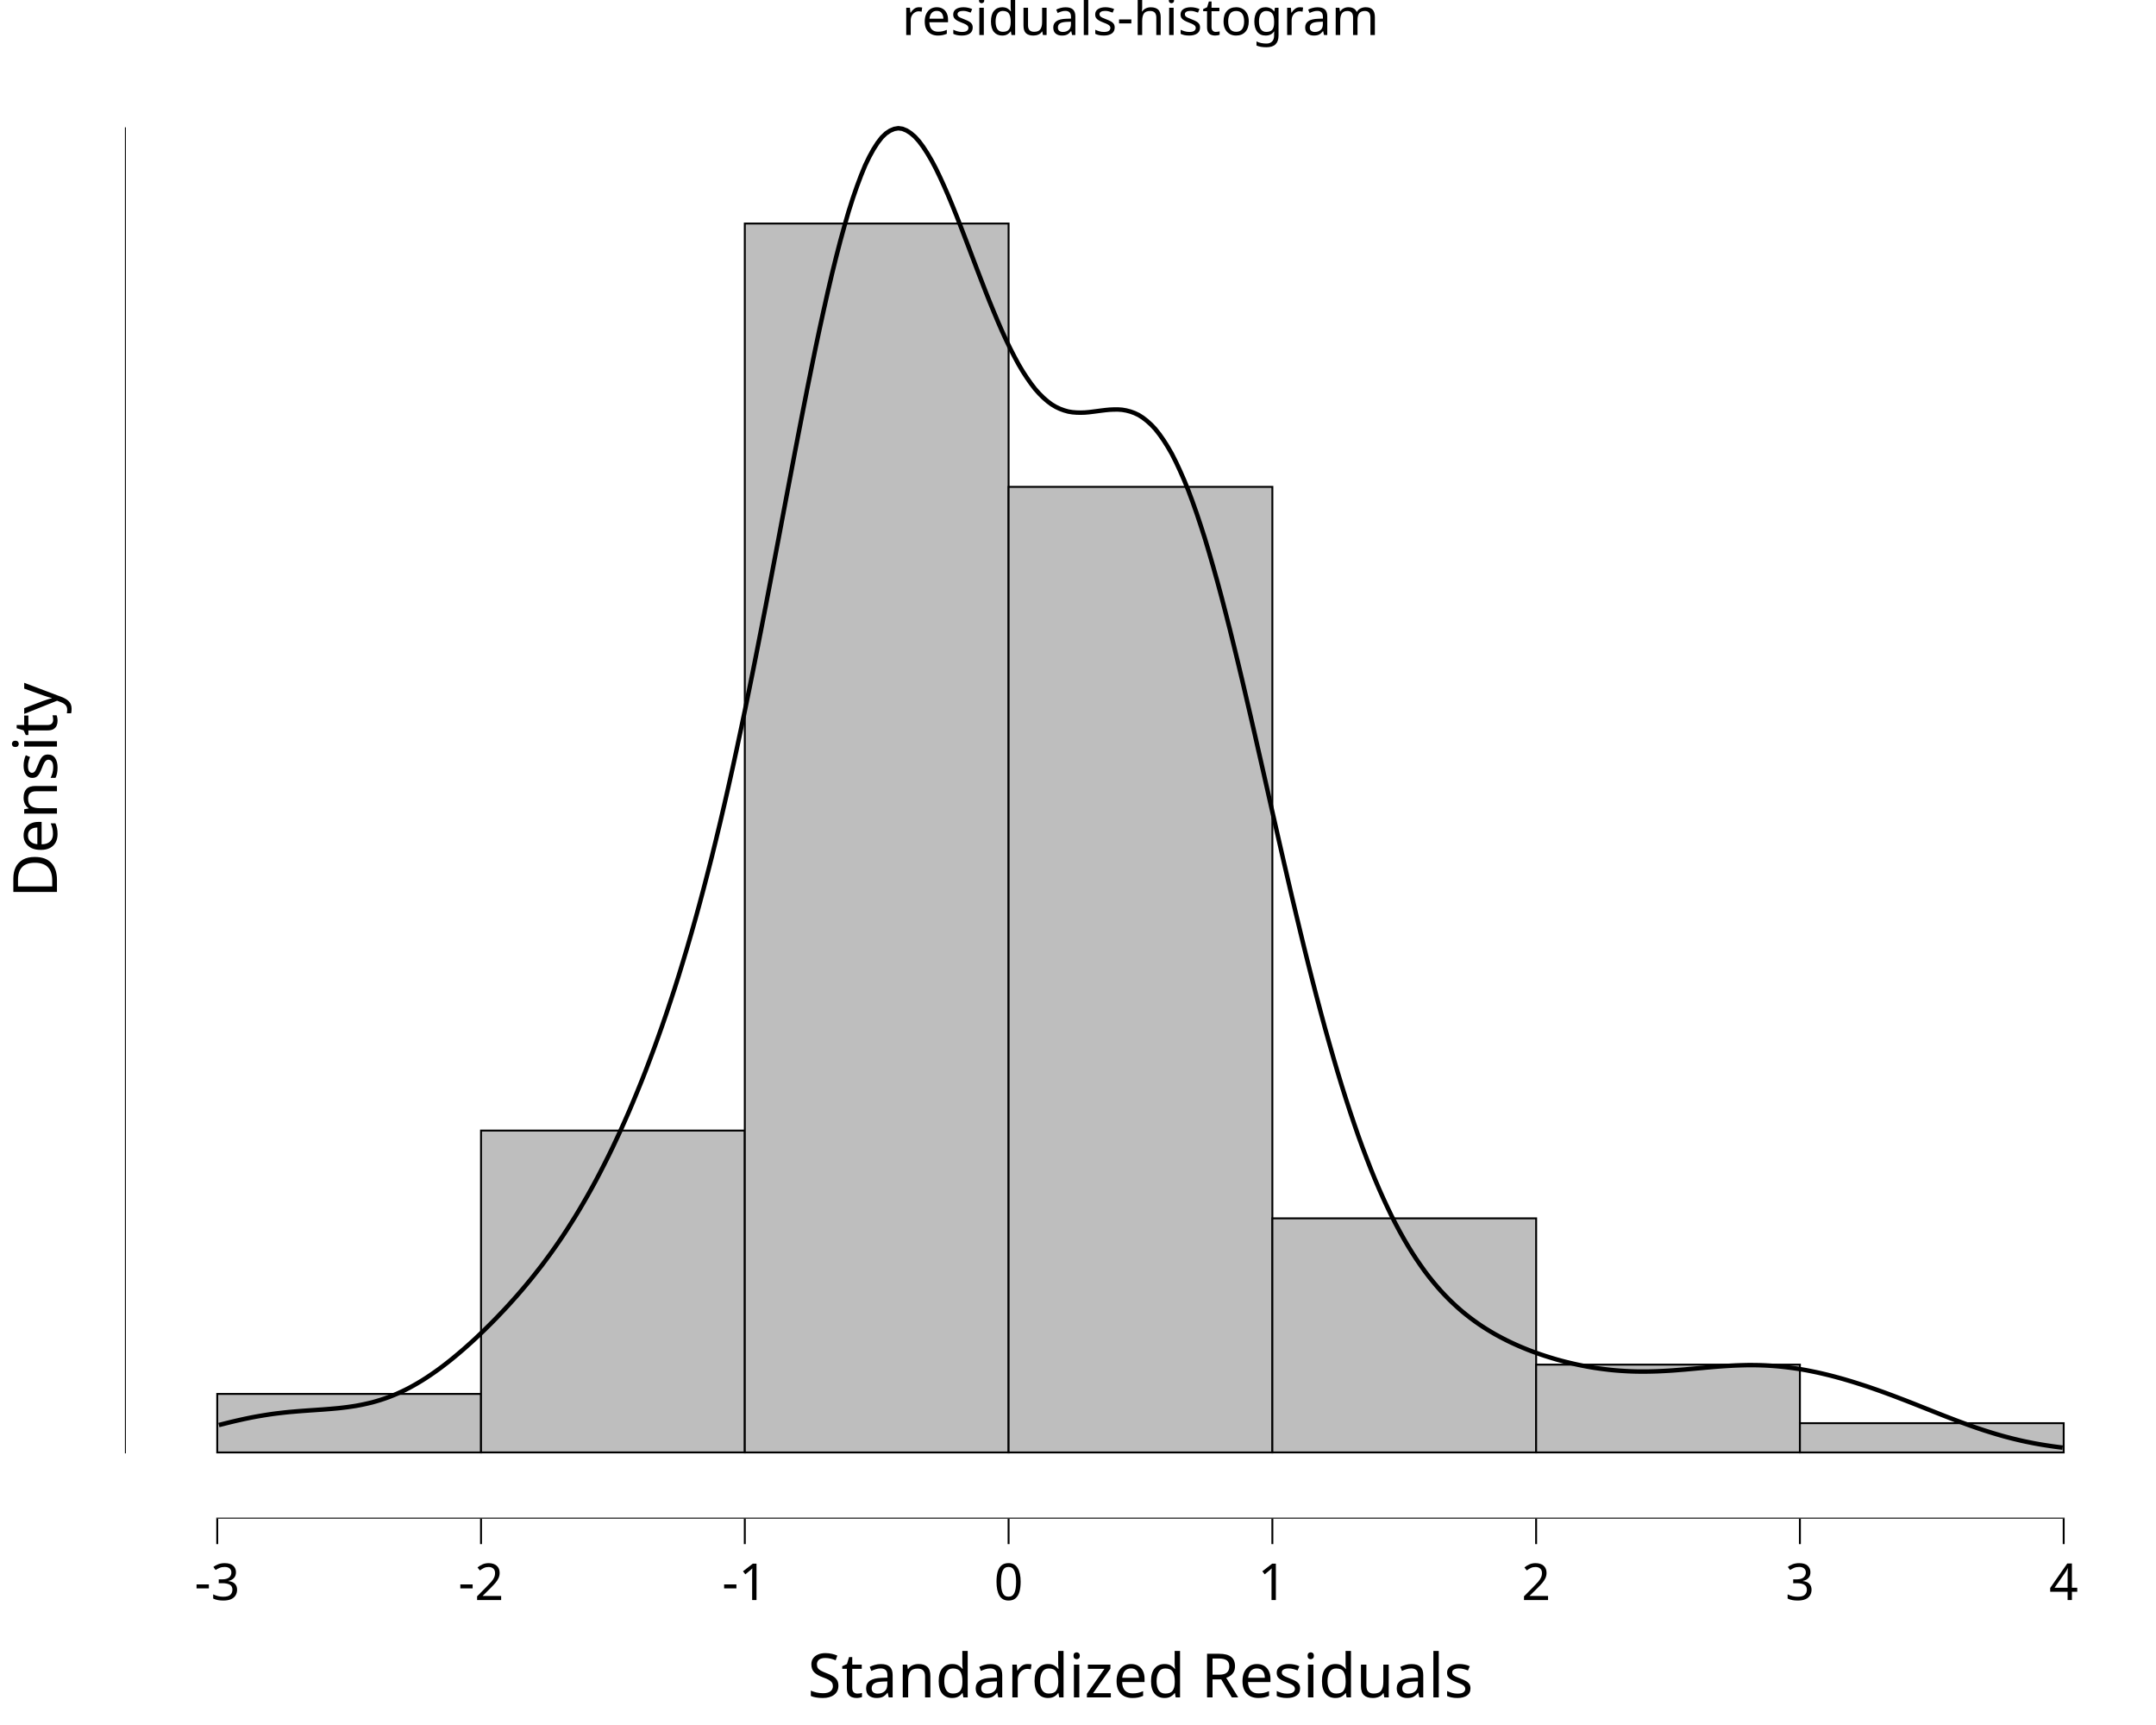
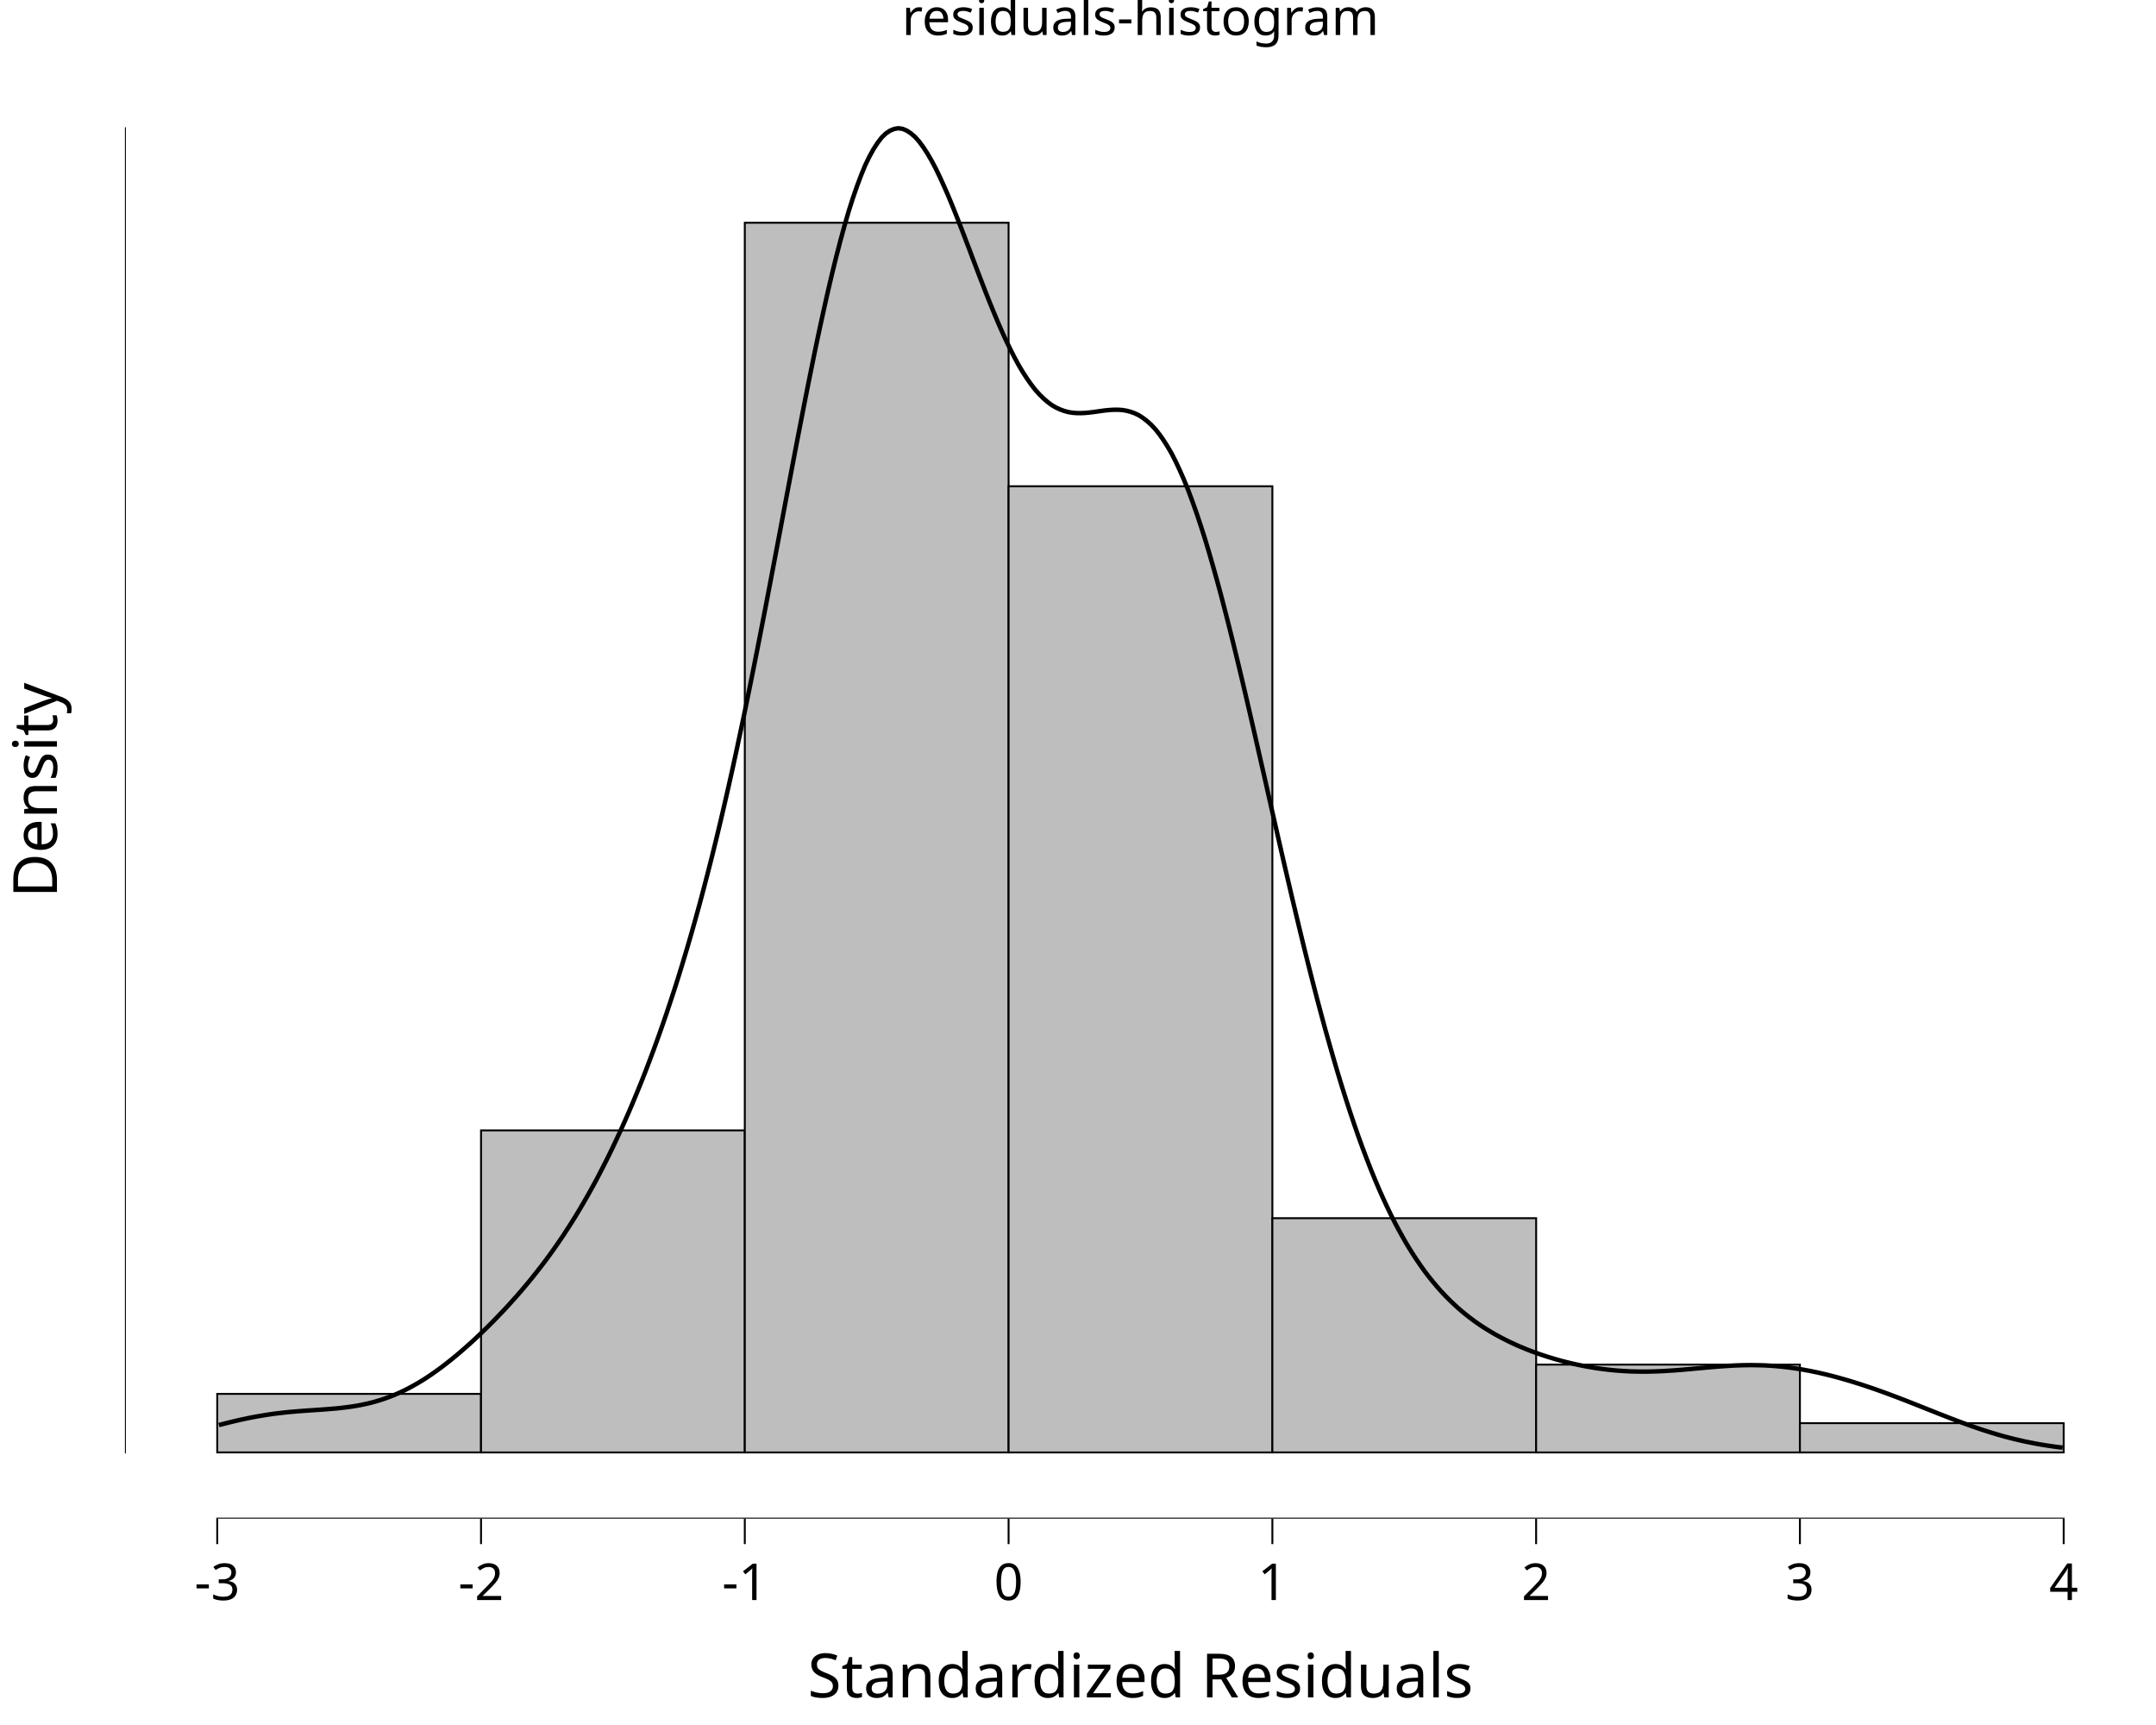
<svg xmlns="http://www.w3.org/2000/svg" class="svglite" data-engine-version="2.0" width="720.00pt" height="576.00pt" viewBox="0 0 720.00 576.00">
  <defs>
    <style type="text/css">
    .svglite line, .svglite polyline, .svglite polygon, .svglite path, .svglite rect, .svglite circle {
      fill: none;
      stroke: #000000;
      stroke-linecap: round;
      stroke-linejoin: round;
      stroke-miterlimit: 10.00;
    }
  </style>
  </defs>
  <rect width="100%" height="100%" style="stroke: none; fill: #FFFFFF;" />
  <defs>
    <clipPath id="cpMC4wMHw3MjAuMDB8MC4wMHw1NzYuMDA=">
      <rect x="0.00" y="0.00" width="720.00" height="576.00" />
    </clipPath>
  </defs>
  <g clip-path="url(#cpMC4wMHw3MjAuMDB8MC4wMHw1NzYuMDA=)">
    <rect x="0.00" y="0.00" width="720.00" height="576.00" style="stroke-width: 10.67; stroke: none;" />
  </g>
  <defs>
    <clipPath id="cpNDEuNzJ8NzIwLjAwfDIwLjcxfDUwNy4wOQ==">
      <rect x="41.72" y="20.71" width="678.28" height="486.39" />
    </clipPath>
  </defs>
  <g clip-path="url(#cpNDEuNzJ8NzIwLjAwfDIwLjcxfDUwNy4wOQ==)">
    <rect x="41.72" y="20.71" width="678.28" height="486.39" style="stroke-width: 10.67; stroke: none;" />
-     <rect x="72.55" y="465.45" width="88.09" height="19.54" style="stroke-width: 0.64; stroke-linecap: butt; stroke-linejoin: miter; fill: #BEBEBE;" />
-     <rect x="160.64" y="377.51" width="88.09" height="107.47" style="stroke-width: 0.64; stroke-linecap: butt; stroke-linejoin: miter; fill: #BEBEBE;" />
-     <rect x="248.73" y="74.64" width="88.09" height="410.35" style="stroke-width: 0.64; stroke-linecap: butt; stroke-linejoin: miter; fill: #BEBEBE;" />
-     <rect x="336.82" y="162.57" width="88.09" height="322.42" style="stroke-width: 0.64; stroke-linecap: butt; stroke-linejoin: miter; fill: #BEBEBE;" />
-     <rect x="424.91" y="406.82" width="88.09" height="78.16" style="stroke-width: 0.64; stroke-linecap: butt; stroke-linejoin: miter; fill: #BEBEBE;" />
-     <rect x="512.99" y="455.67" width="88.09" height="29.31" style="stroke-width: 0.64; stroke-linecap: butt; stroke-linejoin: miter; fill: #BEBEBE;" />
-     <rect x="601.08" y="475.22" width="88.09" height="9.77" style="stroke-width: 0.64; stroke-linecap: butt; stroke-linejoin: miter; fill: #BEBEBE;" />
-     <polyline points="73.09,475.84 74.48,475.49 75.86,475.14 77.24,474.80 78.63,474.47 80.01,474.16 81.39,473.85 82.78,473.56 84.16,473.28 85.55,473.02 86.93,472.78 88.31,472.55 89.70,472.33 91.08,472.13 92.46,471.95 93.85,471.79 95.23,471.63 96.61,471.49 98.00,471.37 99.38,471.25 100.77,471.14 102.15,471.04 103.53,470.94 104.92,470.85 106.30,470.75 107.68,470.66 109.07,470.55 110.45,470.44 111.83,470.32 113.22,470.19 114.60,470.03 115.99,469.86 117.37,469.66 118.75,469.45 120.14,469.19 121.52,468.91 122.90,468.60 124.29,468.27 125.67,467.88 127.06,467.46 128.44,467.00 129.82,466.51 131.21,465.96 132.59,465.38 133.97,464.75 135.36,464.09 136.74,463.38 138.12,462.62 139.51,461.82 140.89,460.99 142.28,460.11 143.66,459.19 145.04,458.24 146.43,457.25 147.81,456.22 149.19,455.16 150.58,454.06 151.96,452.93 153.34,451.77 154.73,450.58 156.11,449.36 157.50,448.11 158.88,446.84 160.26,445.53 161.65,444.20 163.03,442.84 164.41,441.46 165.80,440.05 167.18,438.60 168.57,437.14 169.95,435.64 171.33,434.11 172.72,432.55 174.10,430.95 175.48,429.33 176.87,427.65 178.25,425.94 179.63,424.19 181.02,422.41 182.40,420.56 183.79,418.67 185.17,416.74 186.55,414.76 187.94,412.71 189.32,410.60 190.70,408.44 192.09,406.23 193.47,403.95 194.85,401.59 196.24,399.18 197.62,396.71 199.01,394.16 200.39,391.53 201.77,388.83 203.16,386.07 204.54,383.23 205.92,380.30 207.31,377.30 208.69,374.23 210.08,371.07 211.46,367.81 212.84,364.47 214.23,361.05 215.61,357.54 216.99,353.91 218.38,350.20 219.76,346.39 221.14,342.49 222.53,338.45 223.91,334.30 225.30,330.06 226.68,325.70 228.06,321.19 229.45,316.55 230.83,311.80 232.21,306.93 233.60,301.88 234.98,296.70 236.36,291.38 237.75,285.94 239.13,280.31 240.52,274.54 241.90,268.63 243.28,262.60 244.67,256.39 246.05,250.03 247.43,243.55 248.82,236.95 250.20,230.21 251.59,223.35 252.97,216.39 254.35,209.34 255.74,202.20 257.12,194.98 258.50,187.72 259.89,180.42 261.27,173.10 262.65,165.78 264.04,158.48 265.42,151.21 266.81,144.00 268.19,136.89 269.57,129.89 270.96,123.00 272.34,116.25 273.72,109.72 275.11,103.38 276.49,97.23 277.88,91.30 279.26,85.72 280.64,80.39 282.03,75.34 283.41,70.57 284.79,66.23 286.18,62.22 287.56,58.54 288.94,55.18 290.33,52.31 291.71,49.81 293.10,47.66 294.48,45.87 295.86,44.55 297.25,43.63 298.63,43.05 300.01,42.82 301.40,43.02 302.78,43.59 304.16,44.48 305.55,45.67 306.93,47.21 308.32,49.08 309.70,51.20 311.08,53.55 312.47,56.16 313.85,59.01 315.23,62.02 316.62,65.19 318.00,68.50 319.39,71.95 320.77,75.47 322.15,79.06 323.54,82.69 324.92,86.34 326.30,89.98 327.69,93.59 329.07,97.16 330.45,100.64 331.84,104.03 333.22,107.33 334.61,110.52 335.99,113.52 337.37,116.38 338.76,119.09 340.14,121.64 341.52,123.97 342.91,126.11 344.29,128.08 345.67,129.88 347.06,131.44 348.44,132.81 349.83,134.01 351.21,135.04 352.59,135.86 353.98,136.52 355.36,137.03 356.74,137.42 358.13,137.65 359.51,137.76 360.90,137.79 362.28,137.75 363.66,137.63 365.05,137.46 366.43,137.28 367.81,137.10 369.20,136.93 370.58,136.80 371.96,136.74 373.35,136.73 374.73,136.83 376.12,137.07 377.50,137.43 378.88,137.93 380.27,138.59 381.65,139.47 383.03,140.54 384.42,141.79 385.80,143.25 387.18,145.00 388.57,146.97 389.95,149.15 391.34,151.56 392.72,154.29 394.10,157.25 395.49,160.42 396.87,163.83 398.25,167.53 399.64,171.46 401.02,175.60 402.41,179.93 403.79,184.53 405.17,189.32 406.56,194.27 407.94,199.39 409.32,204.70 410.71,210.16 412.09,215.74 413.47,221.42 414.86,227.23 416.24,233.13 417.63,239.09 419.01,245.10 420.39,251.17 421.78,257.26 423.16,263.36 424.54,269.46 425.93,275.55 427.31,281.61 428.69,287.63 430.08,293.60 431.46,299.52 432.85,305.34 434.23,311.09 435.61,316.76 437.00,322.33 438.38,327.77 439.76,333.10 441.15,338.33 442.53,343.44 443.92,348.39 445.30,353.21 446.68,357.91 448.07,362.48 449.45,366.87 450.83,371.12 452.22,375.25 453.60,379.25 454.98,383.06 456.37,386.73 457.75,390.28 459.14,393.69 460.52,396.94 461.90,400.05 463.29,403.04 464.67,405.91 466.05,408.62 467.44,411.21 468.82,413.68 470.21,416.05 471.59,418.29 472.97,420.41 474.36,422.44 475.74,424.38 477.12,426.20 478.51,427.93 479.89,429.57 481.27,431.14 482.66,432.62 484.04,434.02 485.43,435.35 486.81,436.62 488.19,437.82 489.58,438.95 490.96,440.03 492.34,441.06 493.73,442.04 495.11,442.97 496.49,443.85 497.88,444.69 499.26,445.50 500.65,446.26 502.03,446.99 503.41,447.69 504.80,448.36 506.18,448.99 507.56,449.60 508.95,450.18 510.33,450.74 511.72,451.27 513.10,451.77 514.48,452.26 515.87,452.72 517.25,453.16 518.63,453.58 520.02,453.99 521.40,454.37 522.78,454.73 524.17,455.07 525.55,455.39 526.94,455.70 528.32,455.98 529.70,456.25 531.09,456.50 532.47,456.73 533.85,456.93 535.24,457.12 536.62,457.29 538.00,457.45 539.39,457.58 540.77,457.69 542.16,457.78 543.54,457.86 544.92,457.92 546.31,457.96 547.69,457.98 549.07,457.98 550.46,457.97 551.84,457.94 553.23,457.90 554.61,457.84 555.99,457.77 557.38,457.69 558.76,457.60 560.14,457.49 561.53,457.38 562.91,457.27 564.29,457.14 565.68,457.02 567.06,456.89 568.45,456.77 569.83,456.64 571.21,456.52 572.60,456.40 573.98,456.29 575.36,456.19 576.75,456.10 578.13,456.02 579.51,455.95 580.90,455.90 582.28,455.86 583.67,455.83 585.05,455.83 586.43,455.84 587.82,455.87 589.20,455.92 590.58,455.99 591.97,456.08 593.35,456.19 594.74,456.32 596.12,456.47 597.50,456.64 598.89,456.83 600.27,457.03 601.65,457.26 603.04,457.50 604.42,457.77 605.80,458.05 607.19,458.34 608.57,458.66 609.96,458.99 611.34,459.33 612.72,459.69 614.11,460.07 615.49,460.45 616.87,460.86 618.26,461.27 619.64,461.70 621.02,462.14 622.41,462.59 623.79,463.04 625.18,463.52 626.56,464.00 627.94,464.49 629.33,464.99 630.71,465.50 632.09,466.01 633.48,466.54 634.86,467.07 636.25,467.60 637.63,468.14 639.01,468.68 640.40,469.23 641.78,469.78 643.16,470.33 644.55,470.88 645.93,471.43 647.31,471.98 648.70,472.53 650.08,473.07 651.47,473.60 652.85,474.14 654.23,474.66 655.62,475.17 657.00,475.68 658.38,476.17 659.77,476.66 661.15,477.13 662.53,477.59 663.92,478.03 665.30,478.46 666.69,478.88 668.07,479.28 669.45,479.67 670.84,480.03 672.22,480.39 673.60,480.72 674.99,481.05 676.37,481.35 677.76,481.63 679.14,481.91 680.52,482.16 681.91,482.40 683.29,482.62 684.67,482.83 686.06,483.03 687.44,483.21 688.82,483.38 " style="stroke-width: 1.49; stroke-linecap: butt;" />
+     <rect x="72.55" y="465.43" width="88.09" height="19.55" style="stroke-width: 0.64; stroke-linecap: butt; stroke-linejoin: miter; fill: #BEBEBE;" />
+     <rect x="160.64" y="377.45" width="88.09" height="107.54" style="stroke-width: 0.64; stroke-linecap: butt; stroke-linejoin: miter; fill: #BEBEBE;" />
+     <rect x="248.73" y="74.38" width="88.09" height="410.61" style="stroke-width: 0.64; stroke-linecap: butt; stroke-linejoin: miter; fill: #BEBEBE;" />
+     <rect x="336.82" y="162.37" width="88.09" height="322.62" style="stroke-width: 0.64; stroke-linecap: butt; stroke-linejoin: miter; fill: #BEBEBE;" />
+     <rect x="424.91" y="406.77" width="88.09" height="78.21" style="stroke-width: 0.64; stroke-linecap: butt; stroke-linejoin: miter; fill: #BEBEBE;" />
+     <rect x="512.99" y="455.66" width="88.09" height="29.33" style="stroke-width: 0.64; stroke-linecap: butt; stroke-linejoin: miter; fill: #BEBEBE;" />
+     <rect x="601.08" y="475.21" width="88.09" height="9.78" style="stroke-width: 0.64; stroke-linecap: butt; stroke-linejoin: miter; fill: #BEBEBE;" />
+     <polyline points="73.09,475.84 74.48,475.49 75.86,475.14 77.24,474.80 78.63,474.47 80.01,474.15 81.39,473.85 82.78,473.56 84.16,473.28 85.55,473.02 86.93,472.78 88.31,472.55 89.70,472.33 91.08,472.13 92.46,471.95 93.85,471.79 95.23,471.63 96.61,471.49 98.00,471.37 99.38,471.25 100.77,471.14 102.15,471.04 103.53,470.95 104.92,470.85 106.30,470.76 107.68,470.66 109.07,470.56 110.45,470.45 111.83,470.33 113.22,470.20 114.60,470.04 115.99,469.87 117.37,469.68 118.75,469.46 120.14,469.21 121.52,468.93 122.90,468.63 124.29,468.29 125.67,467.90 127.06,467.48 128.44,467.02 129.82,466.53 131.21,465.99 132.59,465.40 133.97,464.78 135.36,464.11 136.74,463.40 138.12,462.64 139.51,461.85 140.89,461.02 142.28,460.14 143.66,459.22 145.04,458.26 146.43,457.27 147.81,456.25 149.19,455.18 150.58,454.08 151.96,452.96 153.34,451.80 154.73,450.60 156.11,449.38 157.50,448.14 158.88,446.86 160.26,445.55 161.65,444.22 163.03,442.87 164.41,441.49 165.80,440.07 167.18,438.63 168.57,437.17 169.95,435.67 171.33,434.14 172.72,432.58 174.10,430.99 175.48,429.36 176.87,427.69 178.25,425.98 179.63,424.23 181.02,422.45 182.40,420.61 183.79,418.72 185.17,416.78 186.55,414.80 187.94,412.76 189.32,410.65 190.70,408.50 192.09,406.29 193.47,404.00 194.85,401.65 196.24,399.24 197.62,396.77 199.01,394.22 200.39,391.59 201.77,388.90 203.16,386.14 204.54,383.30 205.92,380.37 207.31,377.37 208.69,374.30 210.08,371.14 211.46,367.88 212.84,364.55 214.23,361.13 215.61,357.62 216.99,354.00 218.38,350.29 219.76,346.48 221.14,342.58 222.53,338.55 223.91,334.40 225.30,330.16 226.68,325.81 228.06,321.30 229.45,316.66 230.83,311.92 232.21,307.05 233.60,302.00 234.98,296.82 236.36,291.51 237.75,286.07 239.13,280.45 240.52,274.68 241.90,268.77 243.28,262.73 244.67,256.53 246.05,250.17 247.43,243.69 248.82,237.09 250.20,230.35 251.59,223.48 252.97,216.52 254.35,209.47 255.74,202.32 257.12,195.10 258.50,187.84 259.89,180.53 261.27,173.21 262.65,165.88 264.04,158.57 265.42,151.30 266.81,144.08 268.19,136.97 269.57,129.96 270.96,123.06 272.34,116.30 273.72,109.77 275.11,103.42 276.49,97.27 277.88,91.33 279.26,85.74 280.64,80.41 282.03,75.35 283.41,70.57 284.79,66.23 286.18,62.22 287.56,58.53 288.94,55.17 290.33,52.30 291.71,49.80 293.10,47.65 294.48,45.86 295.86,44.54 297.25,43.62 298.63,43.05 300.01,42.82 301.40,43.02 302.78,43.60 304.16,44.50 305.55,45.69 306.93,47.24 308.32,49.12 309.70,51.24 311.08,53.60 312.47,56.22 313.85,59.08 315.23,62.10 316.62,65.27 318.00,68.60 319.39,72.06 320.77,75.59 322.15,79.18 323.54,82.82 324.92,86.48 326.30,90.13 327.69,93.75 329.07,97.33 330.45,100.81 331.84,104.21 333.22,107.51 334.61,110.70 335.99,113.71 337.37,116.57 338.76,119.29 340.14,121.85 341.52,124.17 342.91,126.32 344.29,128.29 345.67,130.09 347.06,131.64 348.44,133.01 349.83,134.21 351.21,135.24 352.59,136.05 353.98,136.70 355.36,137.21 356.74,137.59 358.13,137.82 359.51,137.93 360.90,137.95 362.28,137.89 363.66,137.77 365.05,137.60 366.43,137.41 367.81,137.21 369.20,137.03 370.58,136.90 371.96,136.82 373.35,136.82 374.73,136.90 376.12,137.13 377.50,137.49 378.88,137.98 380.27,138.63 381.65,139.51 383.03,140.57 384.42,141.82 385.80,143.28 387.18,145.02 388.57,146.99 389.95,149.17 391.34,151.57 392.72,154.30 394.10,157.26 395.49,160.44 396.87,163.84 398.25,167.55 399.64,171.48 401.02,175.62 402.41,179.95 403.79,184.55 405.17,189.34 406.56,194.30 407.94,199.42 409.32,204.74 410.71,210.20 412.09,215.78 413.47,221.47 414.86,227.28 416.24,233.18 417.63,239.15 419.01,245.17 420.39,251.24 421.78,257.33 423.16,263.44 424.54,269.54 425.93,275.64 427.31,281.70 428.69,287.72 430.08,293.70 431.46,299.61 432.85,305.44 434.23,311.19 435.61,316.86 437.00,322.43 438.38,327.87 439.76,333.21 441.15,338.44 442.53,343.55 443.92,348.49 445.30,353.31 446.68,358.01 448.07,362.58 449.45,366.97 450.83,371.22 452.22,375.35 453.60,379.34 454.98,383.15 456.37,386.83 457.75,390.37 459.14,393.78 460.52,397.03 461.90,400.14 463.29,403.12 464.67,405.99 466.05,408.70 467.44,411.28 468.82,413.76 470.21,416.13 471.59,418.36 472.97,420.48 474.36,422.51 475.74,424.44 477.12,426.26 478.51,427.98 479.89,429.62 481.27,431.19 482.66,432.67 484.04,434.06 485.43,435.39 486.81,436.66 488.19,437.86 489.58,438.99 490.96,440.07 492.34,441.10 493.73,442.08 495.11,443.00 496.49,443.88 497.88,444.72 499.26,445.53 500.65,446.29 502.03,447.02 503.41,447.71 504.80,448.38 506.18,449.02 507.56,449.62 508.95,450.20 510.33,450.76 511.72,451.29 513.10,451.79 514.48,452.28 515.87,452.74 517.25,453.18 518.63,453.60 520.02,454.01 521.40,454.39 522.78,454.75 524.17,455.09 525.55,455.41 526.94,455.72 528.32,456.00 529.70,456.27 531.09,456.51 532.47,456.74 533.85,456.95 535.24,457.14 536.62,457.31 538.00,457.46 539.39,457.60 540.77,457.71 542.16,457.80 543.54,457.88 544.92,457.94 546.31,457.97 547.69,457.99 549.07,458.00 550.46,457.99 551.84,457.96 553.23,457.91 554.61,457.86 555.99,457.79 557.38,457.70 558.76,457.61 560.14,457.51 561.53,457.40 562.91,457.28 564.29,457.16 565.68,457.03 567.06,456.90 568.45,456.78 569.83,456.65 571.21,456.53 572.60,456.41 573.98,456.30 575.36,456.20 576.75,456.11 578.13,456.02 579.51,455.95 580.90,455.90 582.28,455.86 583.67,455.84 585.05,455.83 586.43,455.85 587.82,455.88 589.20,455.92 590.58,455.99 591.97,456.08 593.35,456.19 594.74,456.32 596.12,456.47 597.50,456.64 598.89,456.83 600.27,457.03 601.65,457.26 603.04,457.51 604.42,457.77 605.80,458.05 607.19,458.34 608.57,458.66 609.96,458.99 611.34,459.33 612.72,459.69 614.11,460.07 615.49,460.46 616.87,460.86 618.26,461.27 619.64,461.70 621.02,462.14 622.41,462.59 623.79,463.05 625.18,463.52 626.56,464.00 627.94,464.49 629.33,464.99 630.71,465.50 632.09,466.02 633.48,466.54 634.86,467.07 636.25,467.60 637.63,468.15 639.01,468.69 640.40,469.24 641.78,469.79 643.16,470.34 644.55,470.89 645.93,471.44 647.31,471.99 648.70,472.53 650.08,473.07 651.47,473.61 652.85,474.14 654.23,474.66 655.62,475.18 657.00,475.69 658.38,476.18 659.77,476.66 661.15,477.14 662.53,477.60 663.92,478.04 665.30,478.47 666.69,478.89 668.07,479.29 669.45,479.68 670.84,480.04 672.22,480.40 673.60,480.73 674.99,481.05 676.37,481.36 677.76,481.64 679.14,481.91 680.52,482.17 681.91,482.41 683.29,482.63 684.67,482.84 686.06,483.04 687.44,483.22 688.82,483.38 " style="stroke-width: 1.49; stroke-linecap: butt;" />
    <line x1="72.23" y1="507.09" x2="689.49" y2="507.09" style="stroke-width: 0.64; stroke-linecap: butt;" />
    <line x1="41.72" y1="485.30" x2="41.72" y2="42.50" style="stroke-width: 0.64; stroke-linecap: butt;" />
    <rect x="41.72" y="20.71" width="678.28" height="486.39" style="stroke-width: 0.00; stroke: none;" />
  </g>
  <g clip-path="url(#cpMC4wMHw3MjAuMDB8MC4wMHw1NzYuMDA=)">
    <polyline points="41.72,507.09 41.72,20.71 " style="stroke-width: 0.00; stroke: none; stroke-linecap: butt;" />
    <polyline points="41.72,507.09 720.00,507.09 " style="stroke-width: 0.00; stroke: none; stroke-linecap: butt;" />
    <polyline points="72.55,515.60 72.55,507.09 " style="stroke-width: 0.64; stroke-linecap: butt;" />
    <polyline points="160.64,515.60 160.64,507.09 " style="stroke-width: 0.64; stroke-linecap: butt;" />
    <polyline points="248.73,515.60 248.73,507.09 " style="stroke-width: 0.64; stroke-linecap: butt;" />
    <polyline points="336.82,515.60 336.82,507.09 " style="stroke-width: 0.64; stroke-linecap: butt;" />
    <polyline points="424.91,515.60 424.91,507.09 " style="stroke-width: 0.64; stroke-linecap: butt;" />
    <polyline points="512.99,515.60 512.99,507.09 " style="stroke-width: 0.64; stroke-linecap: butt;" />
    <polyline points="601.08,515.60 601.08,507.09 " style="stroke-width: 0.64; stroke-linecap: butt;" />
    <polyline points="689.17,515.60 689.17,507.09 " style="stroke-width: 0.64; stroke-linecap: butt;" />
    <text x="72.55" y="534.27" text-anchor="middle" style="font-size: 17.00px; font-family: sans;" textLength="15.12px" lengthAdjust="spacingAndGlyphs">-3</text>
    <text x="160.64" y="534.27" text-anchor="middle" style="font-size: 17.00px; font-family: sans;" textLength="15.12px" lengthAdjust="spacingAndGlyphs">-2</text>
    <text x="248.73" y="534.27" text-anchor="middle" style="font-size: 17.00px; font-family: sans;" textLength="15.12px" lengthAdjust="spacingAndGlyphs">-1</text>
    <text x="336.82" y="534.27" text-anchor="middle" style="font-size: 17.00px; font-family: sans;" textLength="9.46px" lengthAdjust="spacingAndGlyphs">0</text>
    <text x="424.91" y="534.27" text-anchor="middle" style="font-size: 17.00px; font-family: sans;" textLength="9.46px" lengthAdjust="spacingAndGlyphs">1</text>
    <text x="512.99" y="534.27" text-anchor="middle" style="font-size: 17.00px; font-family: sans;" textLength="9.46px" lengthAdjust="spacingAndGlyphs">2</text>
    <text x="601.08" y="534.27" text-anchor="middle" style="font-size: 17.00px; font-family: sans;" textLength="9.46px" lengthAdjust="spacingAndGlyphs">3</text>
    <text x="689.17" y="534.27" text-anchor="middle" style="font-size: 17.00px; font-family: sans;" textLength="9.46px" lengthAdjust="spacingAndGlyphs">4</text>
    <text x="380.86" y="566.78" text-anchor="middle" style="font-size: 20.40px; font-family: sans;" textLength="215.50px" lengthAdjust="spacingAndGlyphs">Standardized Residuals</text>
    <text transform="translate(19.02,263.90) rotate(-90)" text-anchor="middle" style="font-size: 20.40px; font-family: sans;" textLength="68.04px" lengthAdjust="spacingAndGlyphs">Density</text>
    <text x="380.86" y="11.70" text-anchor="middle" style="font-size: 17.00px; font-family: sans;" textLength="148.36px" lengthAdjust="spacingAndGlyphs">residuals-histogram</text>
  </g>
</svg>
